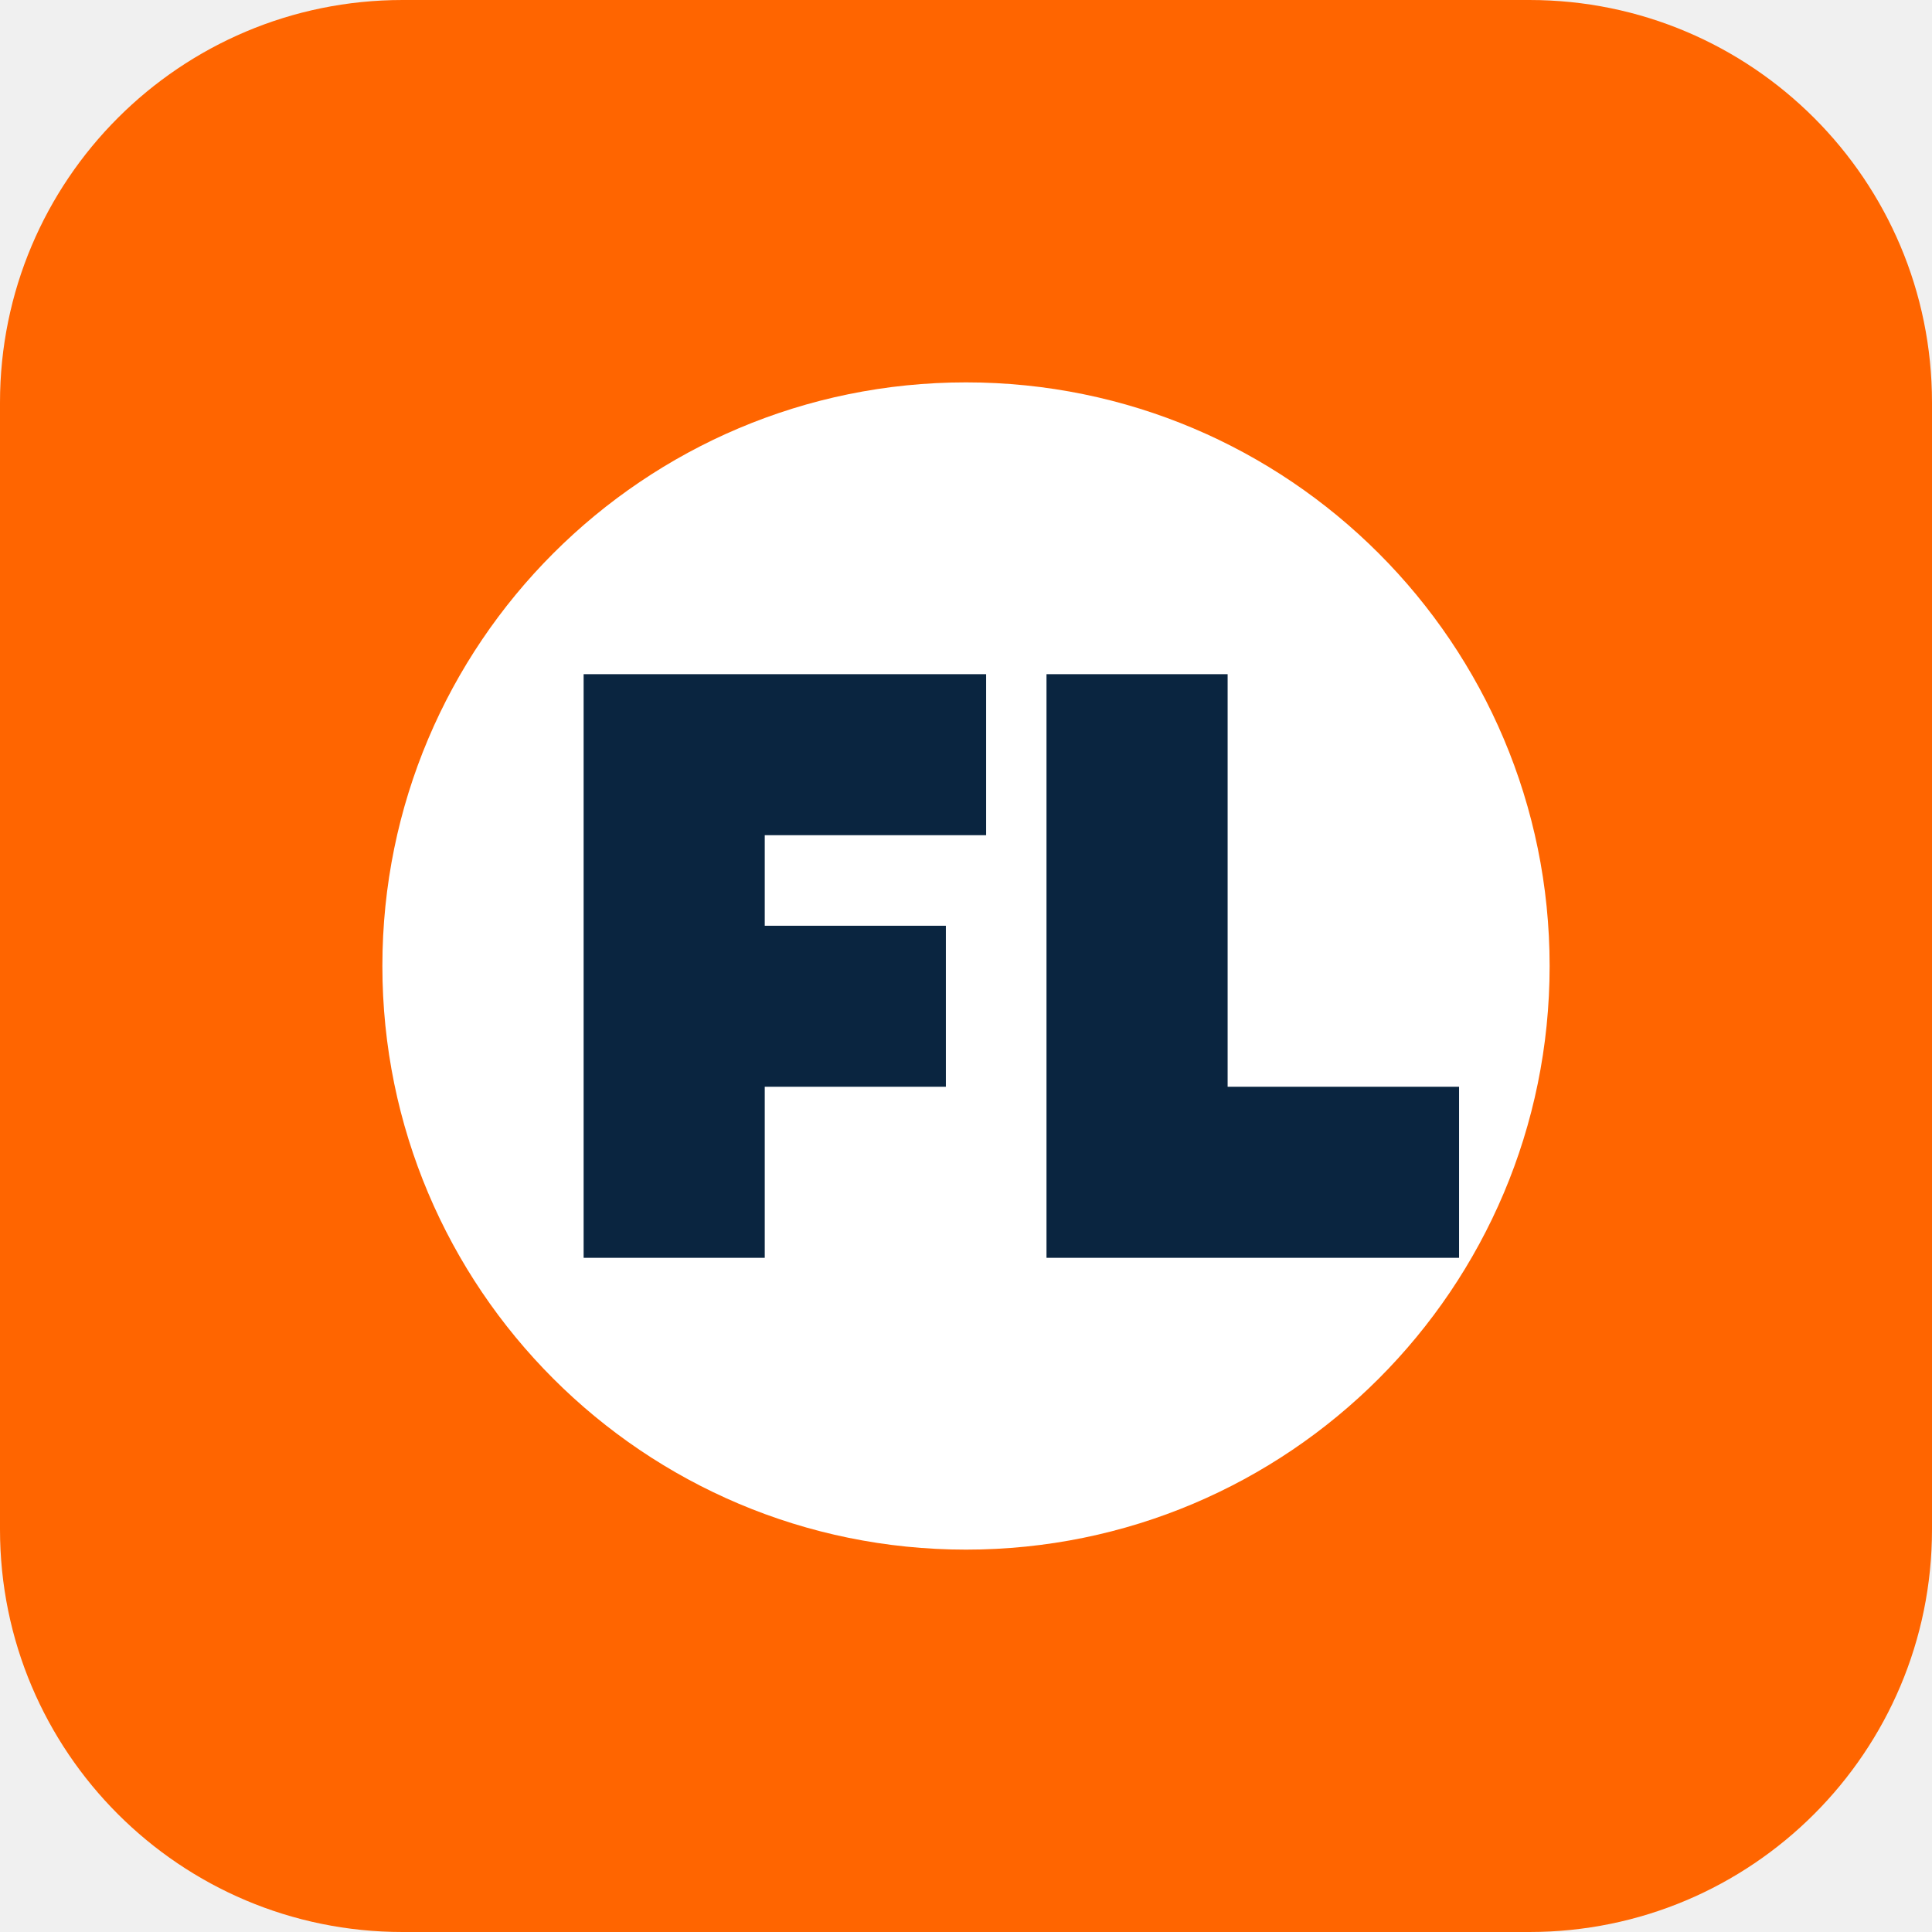
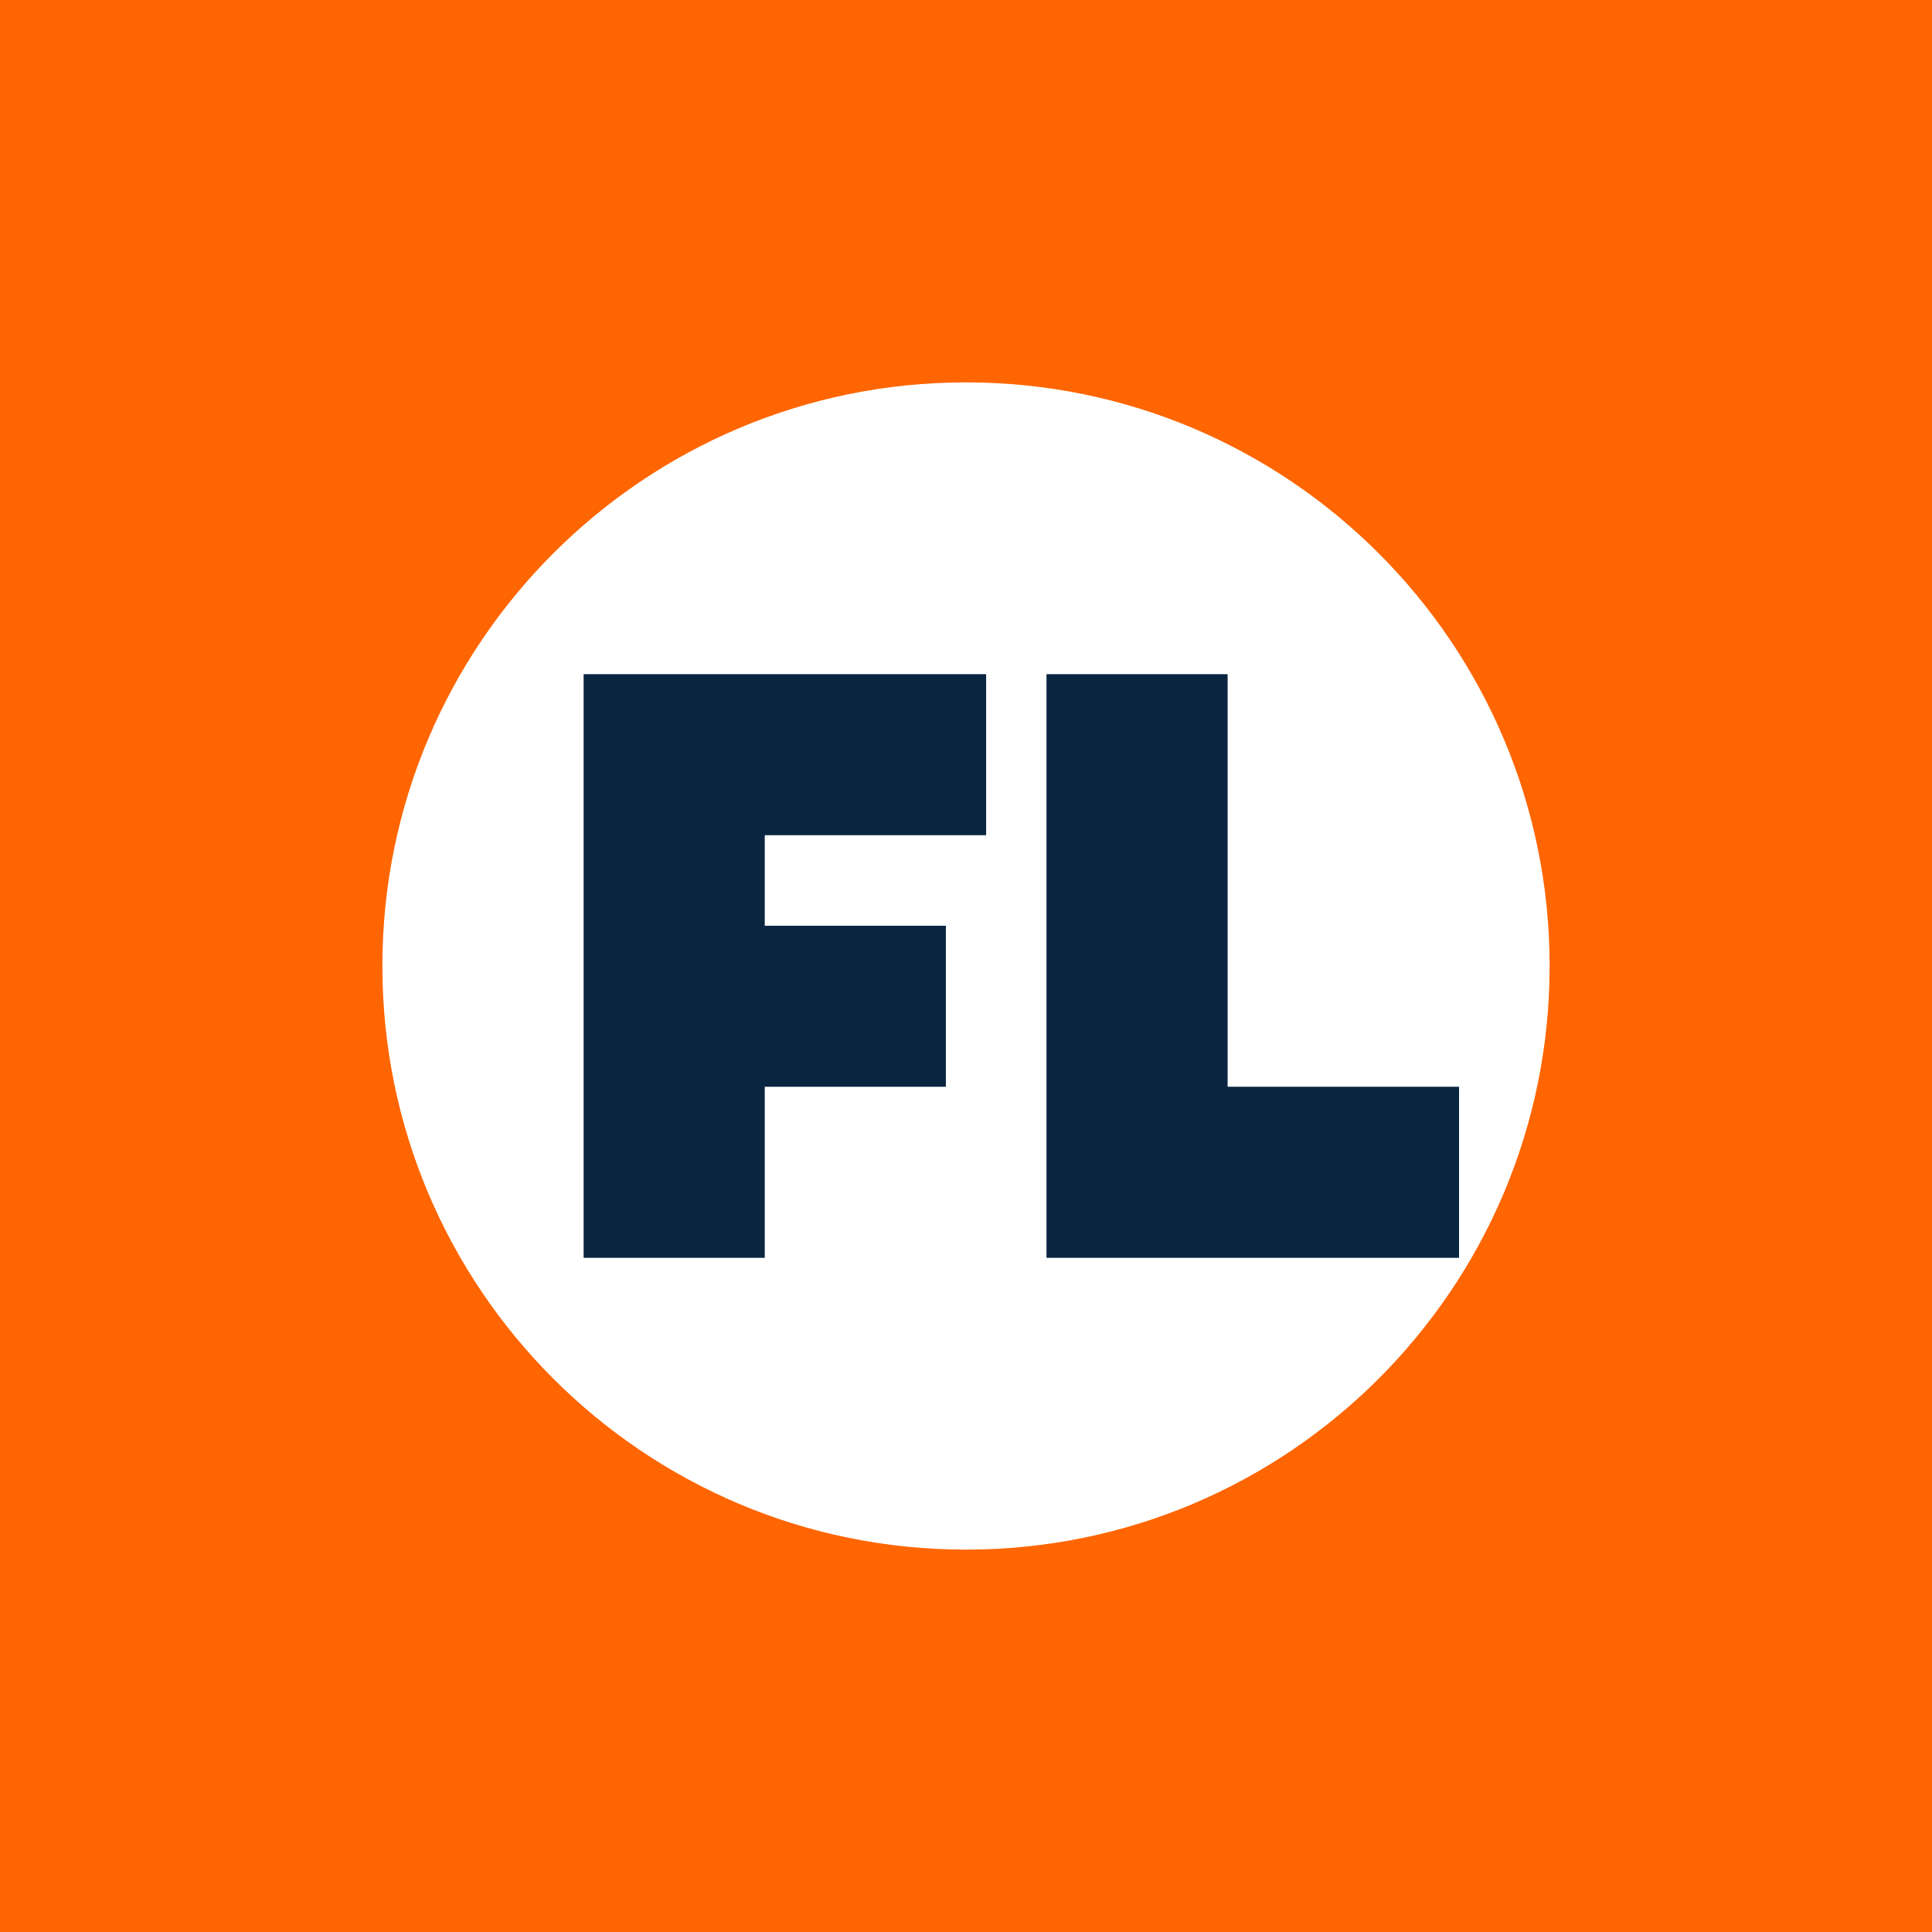
<svg xmlns="http://www.w3.org/2000/svg" width="192" height="192" viewBox="0 0 192 192" fill="none">
-   <rect width="192" height="192" rx="40" fill="#FF6500" />
+   <rect width="192" height="192" fill="#FF6500" />
  <circle cx="96" cy="96" r="58" fill="#FFFFFF" />
  <path d="M58 125V67H98V83H76V92H94V108H76V125H58Z" fill="#0A2540" />
  <path d="M104 125V67H122V108H145V125H104Z" fill="#0A2540" />
</svg>
